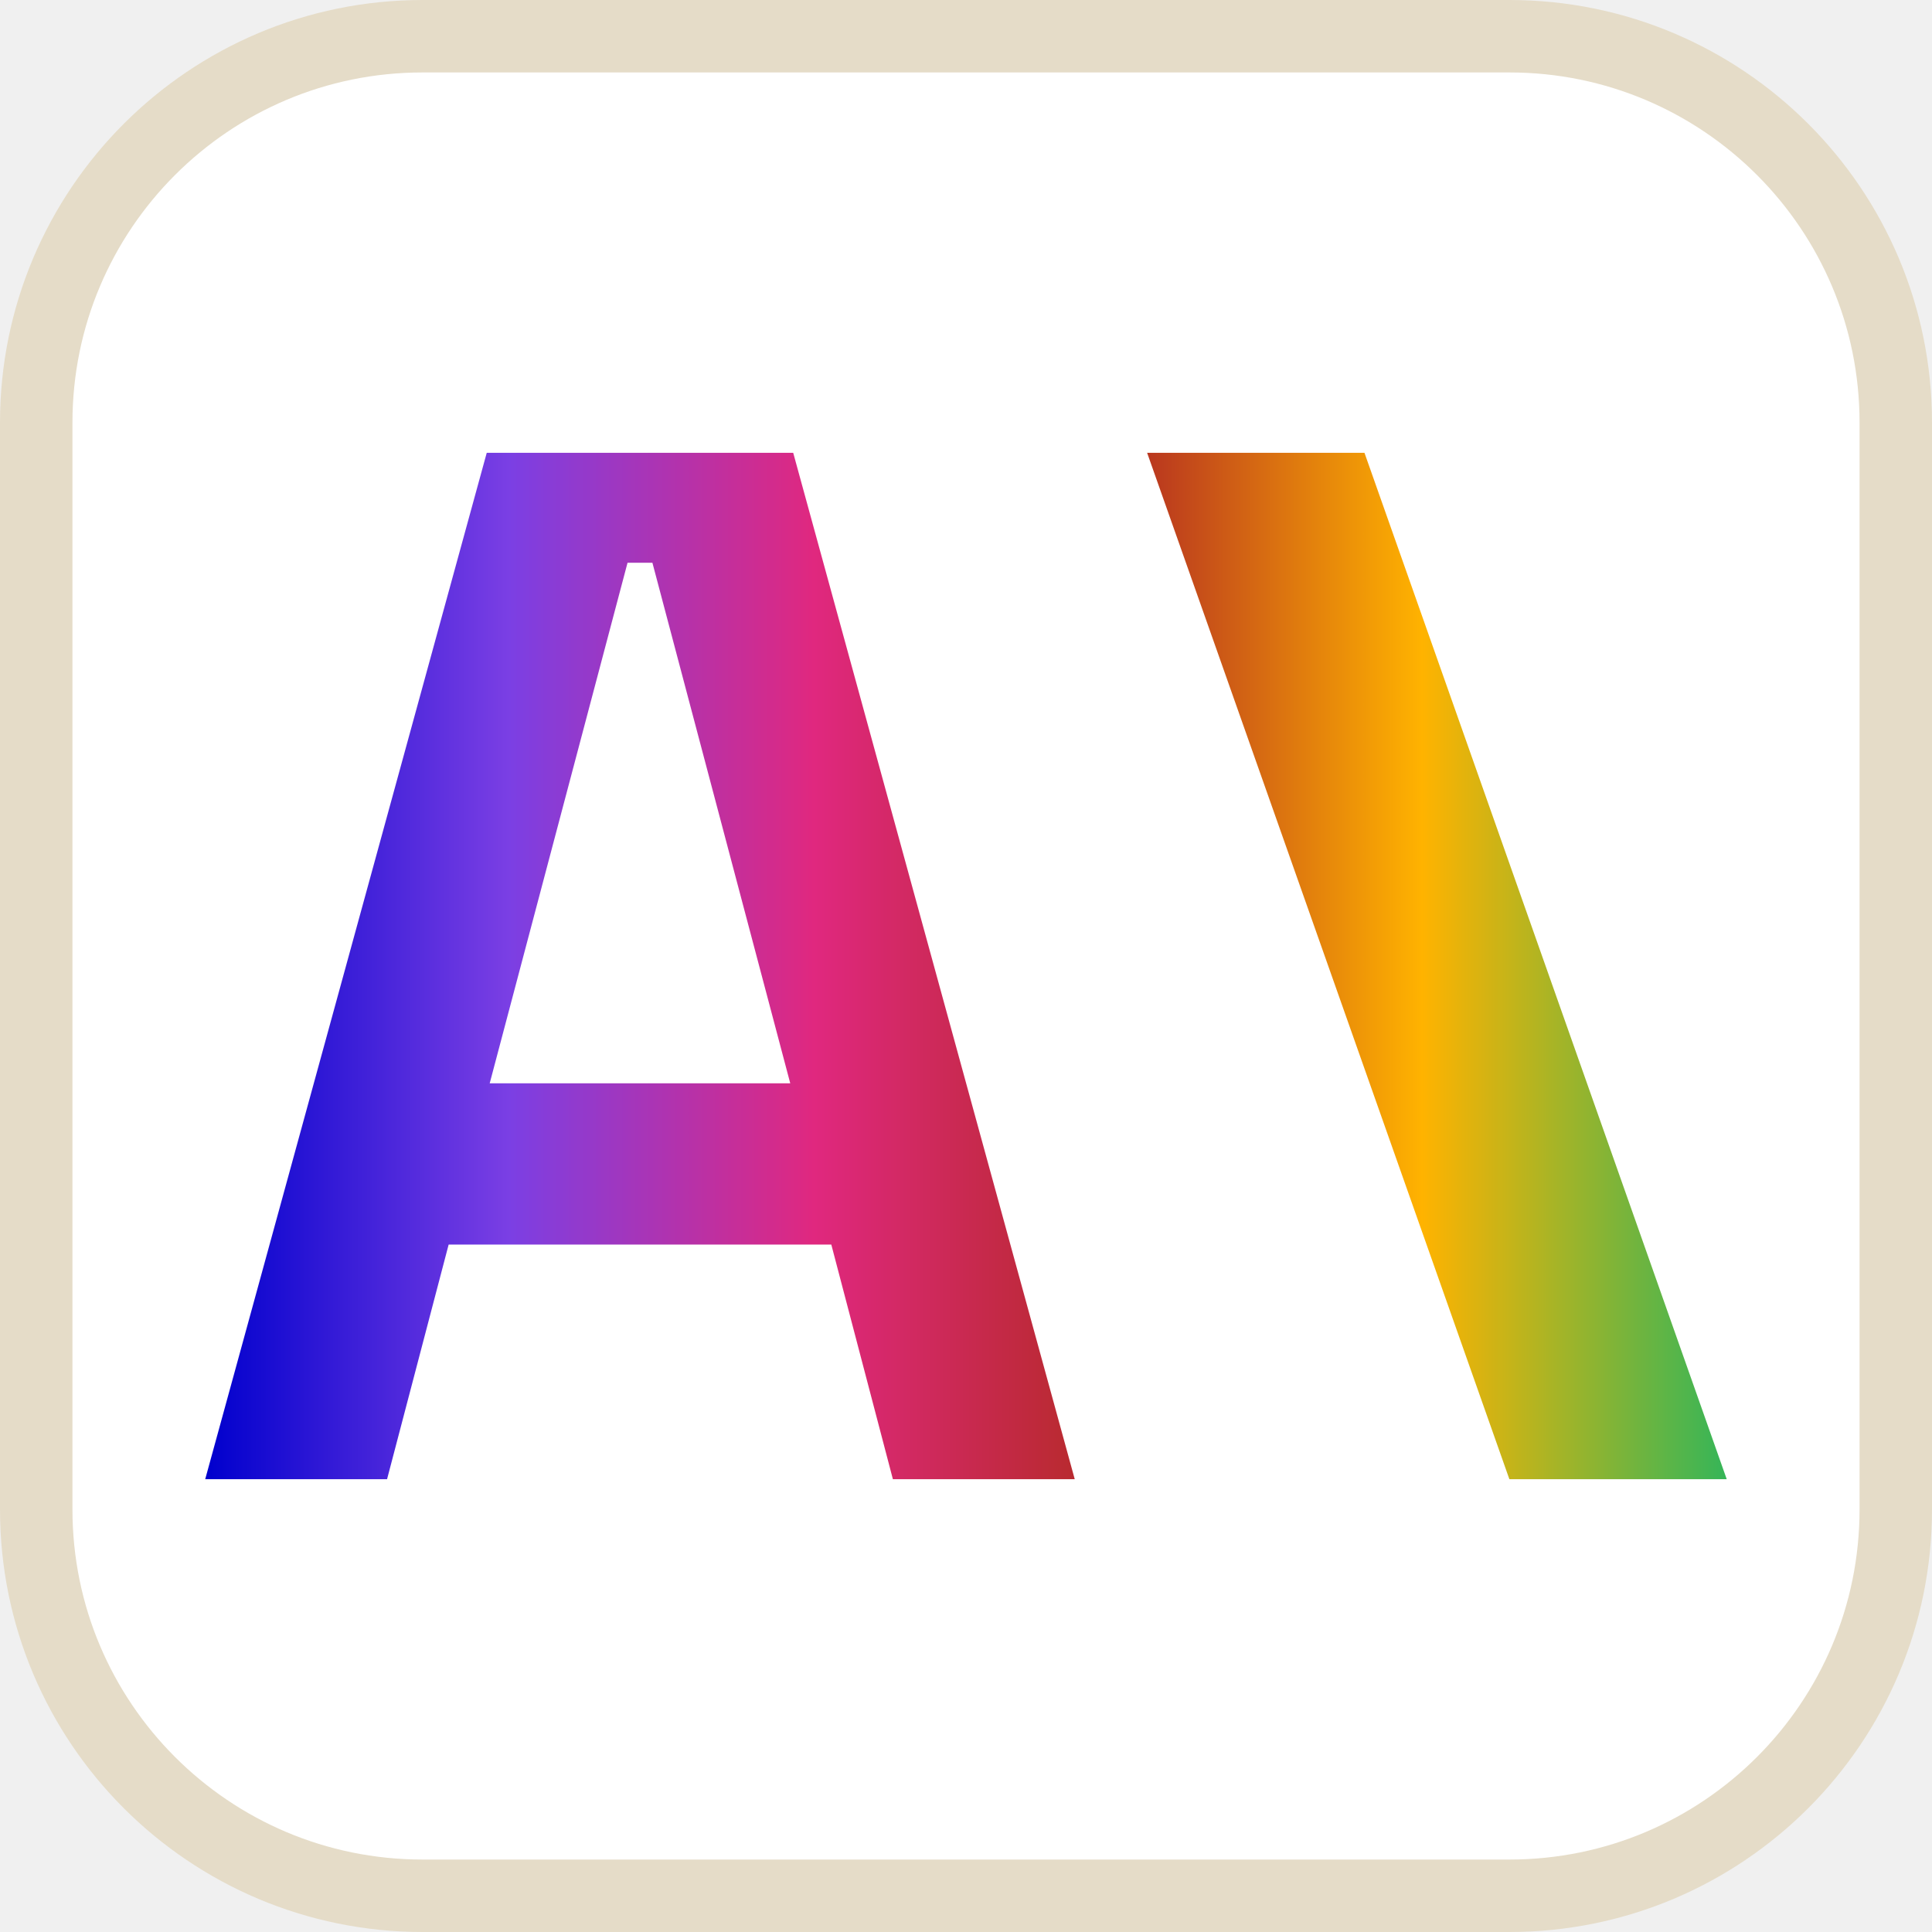
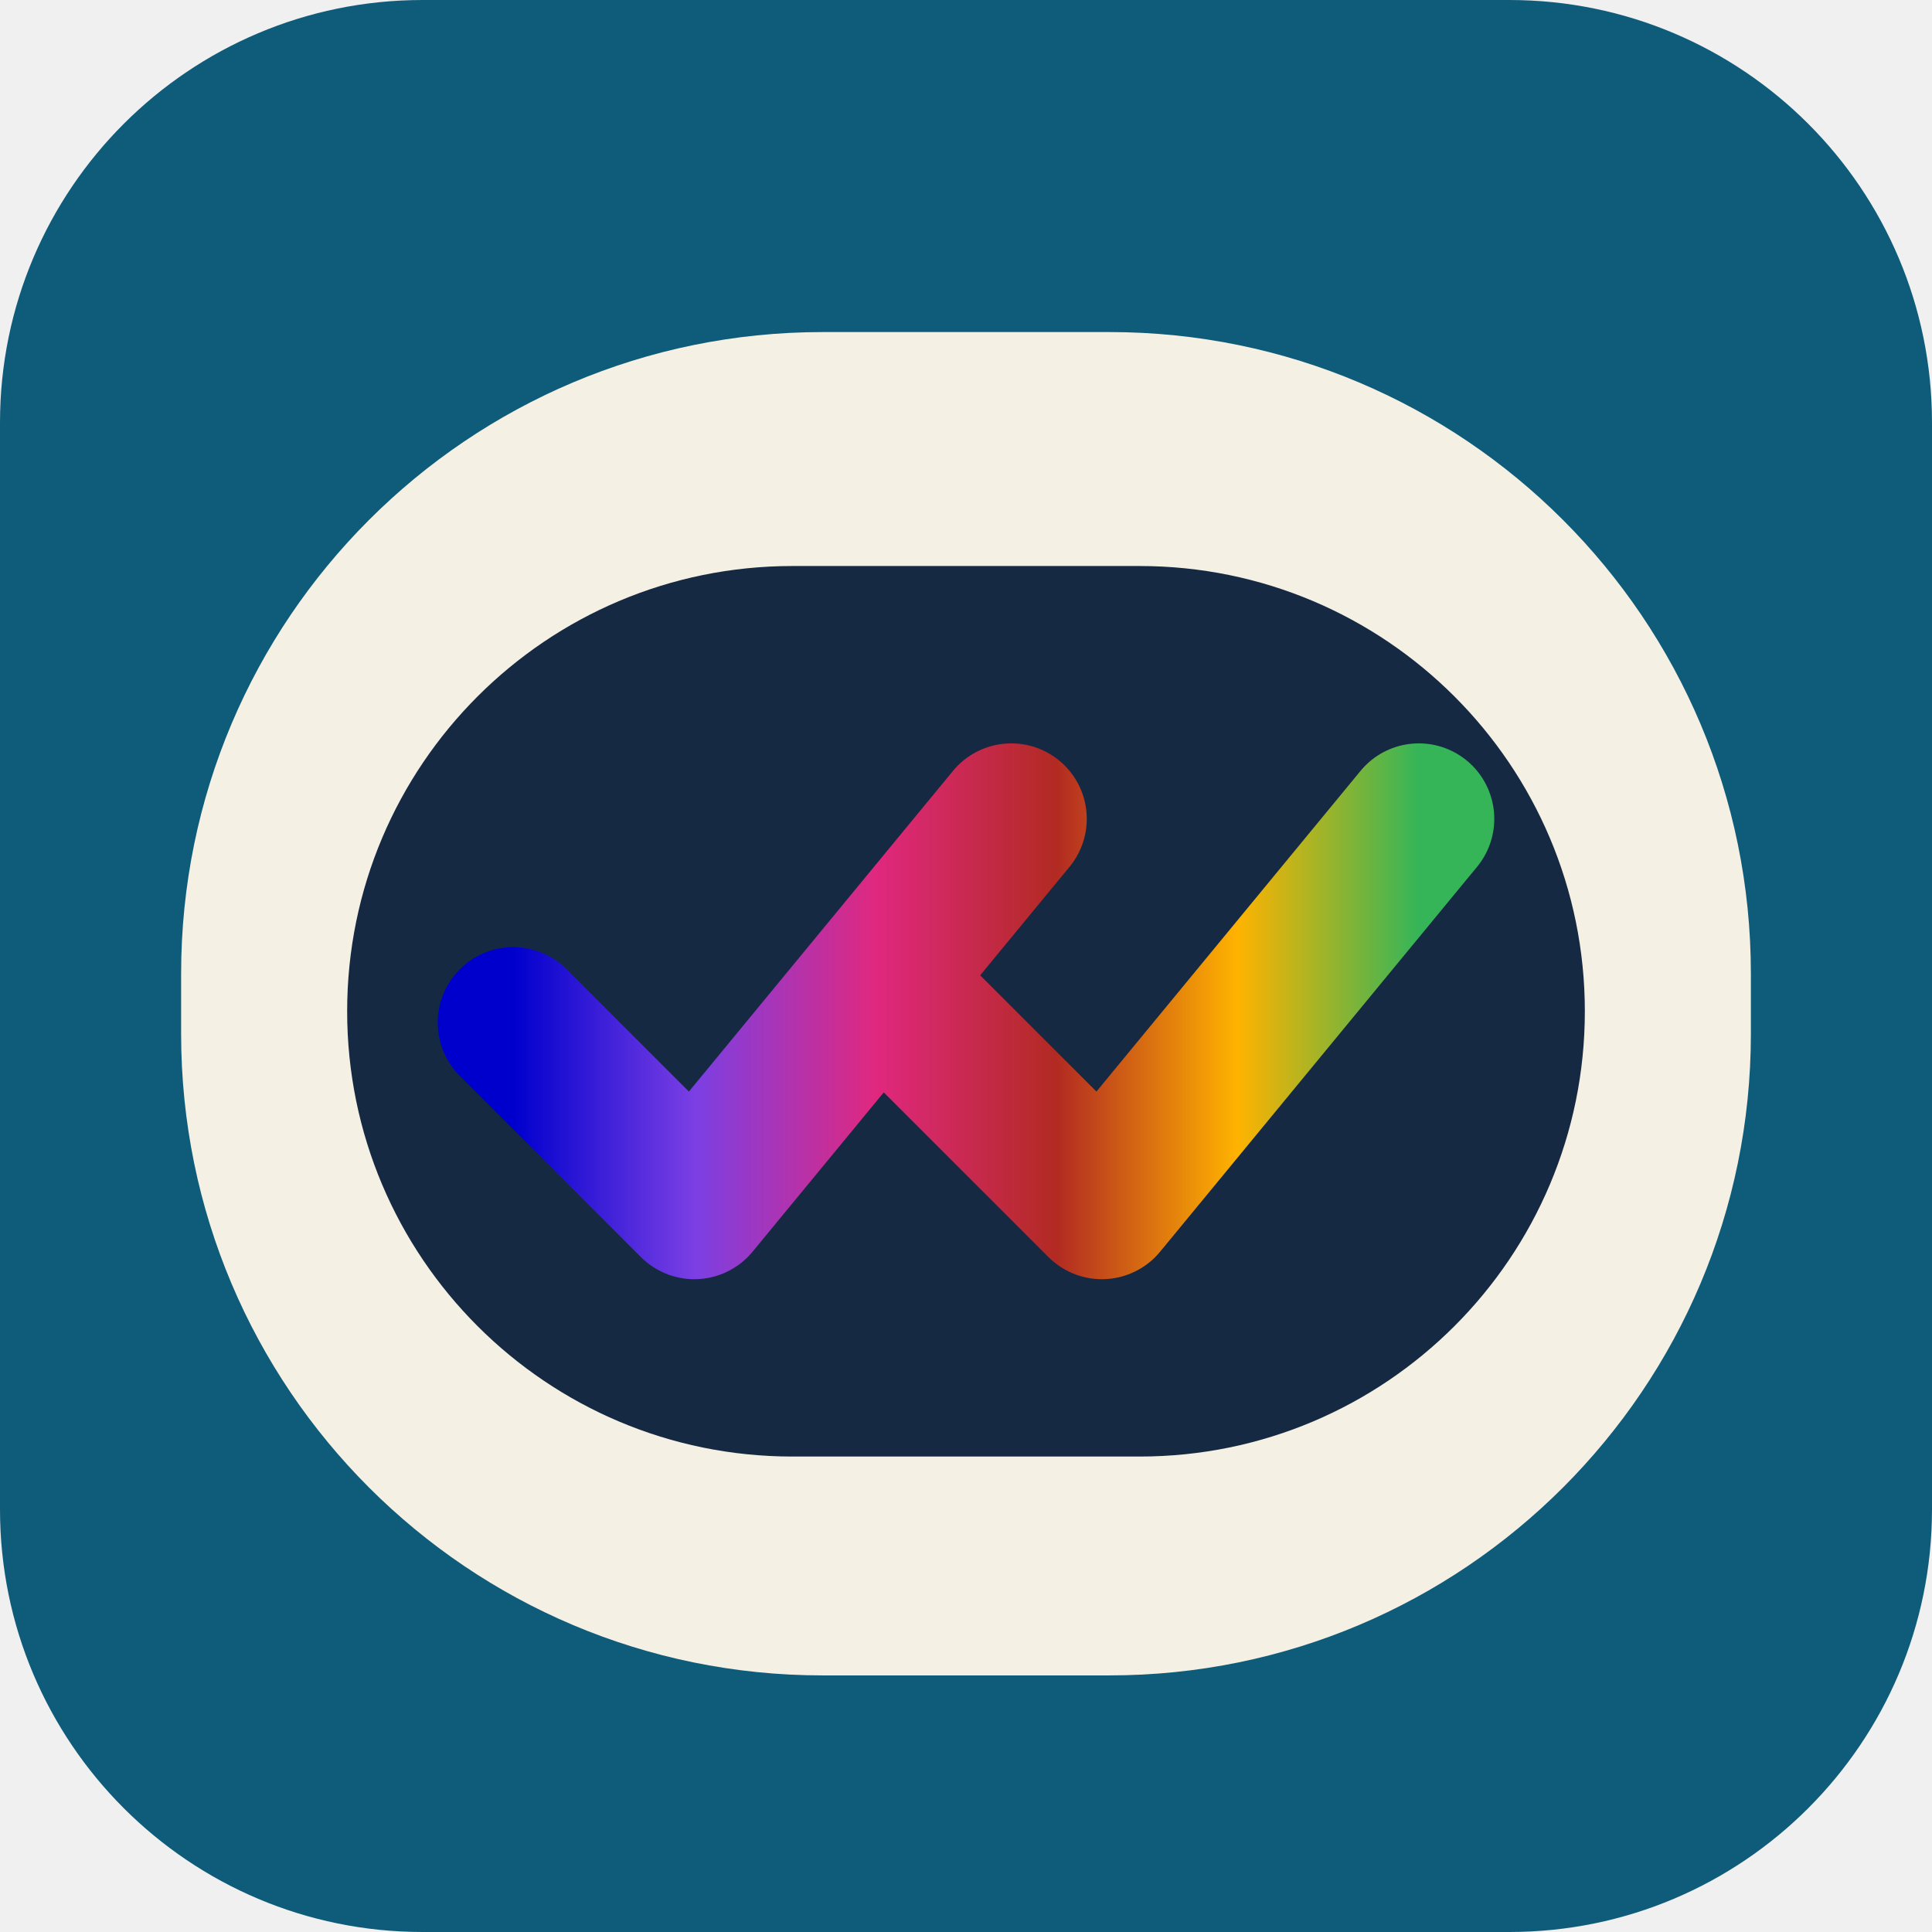
- <svg xmlns="http://www.w3.org/2000/svg" viewBox="0 0 32 32">
+ <svg xmlns="http://www.w3.org/2000/svg" viewBox="0 0 512 512">
  <defs>
-     <linearGradient id="g" gradientUnits="userSpaceOnUse" x1="3.4" y1="0" x2="28.6" y2="0">
-       <stop offset="0" stop-color="#0000CD" />
-       <stop offset=".2" stop-color="#7B3FE4" />
-       <stop offset=".4" stop-color="#E0287F" />
-       <stop offset=".6" stop-color="#B22A22" />
-       <stop offset=".8" stop-color="#FFB300" />
-       <stop offset="1" stop-color="#35B558" />
+     <linearGradient id="ck" x1="0" y1="0" x2="1" y2="0">
+       <stop offset="0.00" stop-color="#0000cd" />
+       <stop offset="0.20" stop-color="#7b3fe4" />
+       <stop offset="0.40" stop-color="#e0287f" />
+       <stop offset="0.60" stop-color="#b22a22" />
+       <stop offset="0.80" stop-color="#ffb300" />
+       <stop offset="1.00" stop-color="#35b558" />
    </linearGradient>
  </defs>
-   <rect x="0.6" y="0.6" width="30.8" height="30.8" rx="6.4" fill="#FFFFFF" stroke="#E5DCC8" stroke-width="1.2" />
-   <path fill="url(#g)" d="M3.399 24.5 8.062 7.5H13.138L17.801 24.5H14.789L13.769 20.614H7.431L6.411 24.5ZM8.111 17.943H13.089L10.806 9.321H10.394Z" />
-   <polygon fill="url(#g)" points="19.00,7.50 22.60,7.50 28.60,24.50 25.00,24.50" />
+   <rect width="512" height="512" rx="112" fill="#0f5c7a" />
+   <rect x="48" y="88" width="416" height="356" rx="170" fill="#f5f0e4" />
+   <rect x="92" y="150" width="328" height="236" rx="118" fill="#162943" />
+   <path d="M136.0,271.0 L184.0,319.0 L268.0,217.0 M244.0,271.0 L292.0,319.0 L376.0,217.0" fill="none" stroke="url(#ck)" stroke-width="40" stroke-linecap="round" stroke-linejoin="round" />
</svg>
